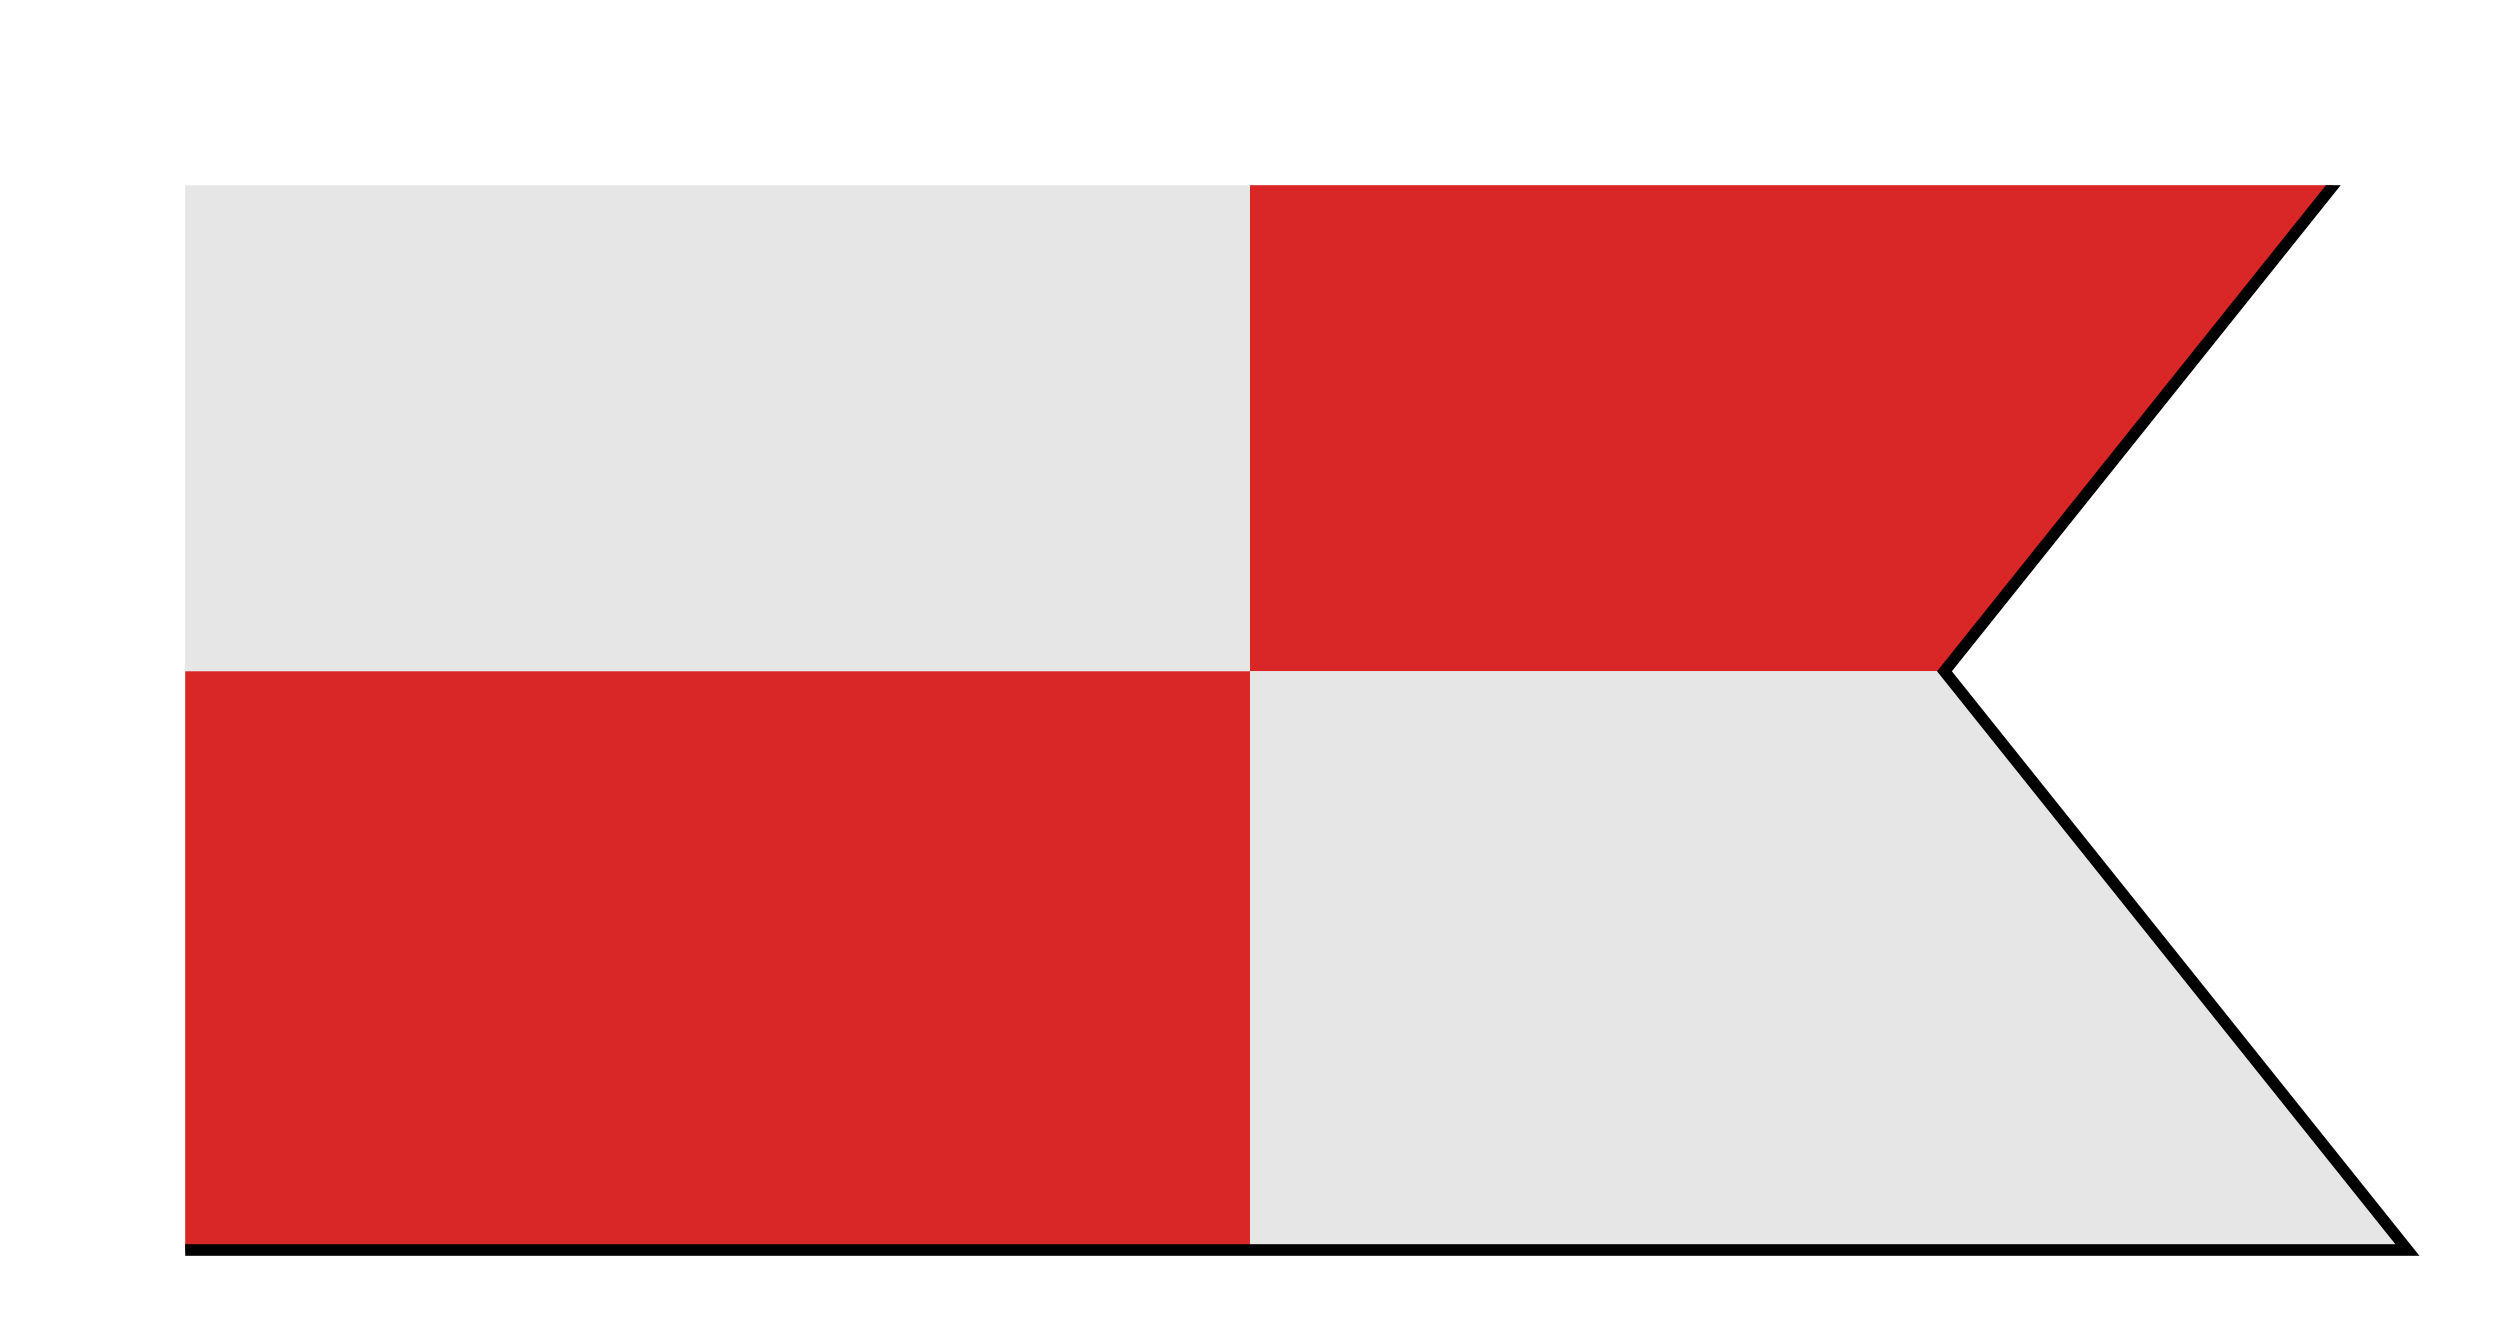
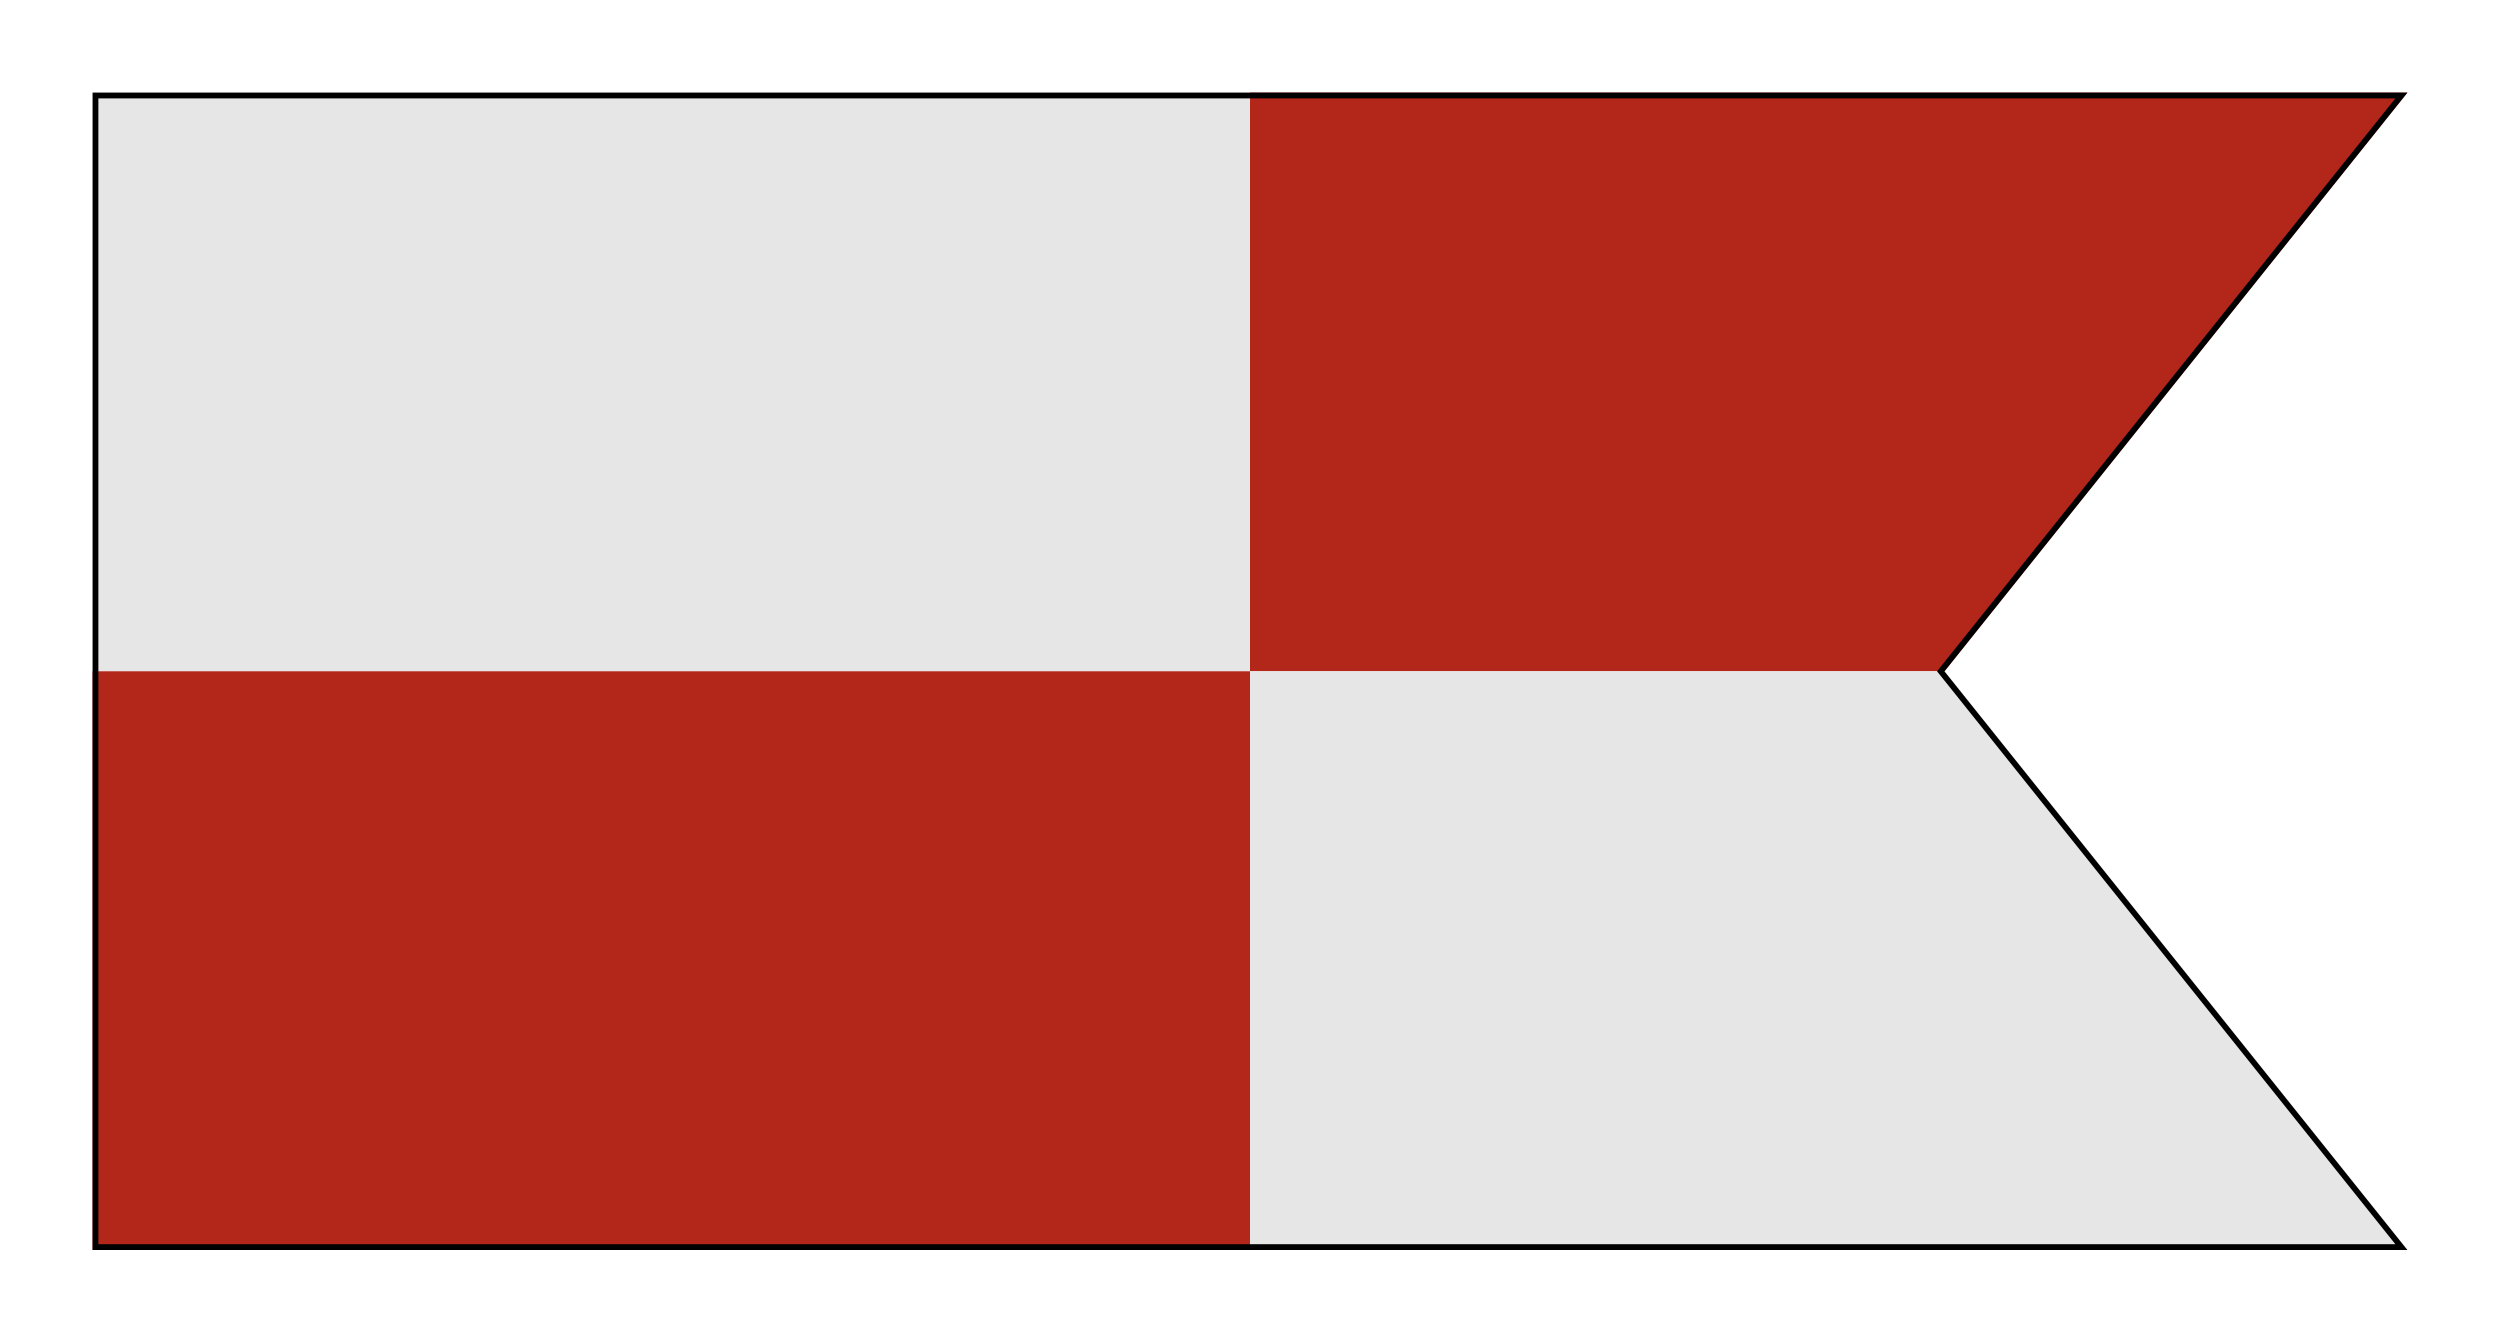
<svg xmlns="http://www.w3.org/2000/svg" height="116.0" width="216.0">
  <defs>
    <clipPath id="contour">
-       <path d="M 8.0,8.0 L 208.0,8.0 L 168.0,58.0 L 208.0,108.0 L 8.0,108.0 L 8.0,8.0 Z" />
+       <path d="M 0.0,0.0 L 200.0,0.0 L 160.0,50.0 L 200.0,100.0 L 0.0,100.0 L 0.0,0.0 Z" />
    </clipPath>
    <radialGradient id="lighting">
      <stop offset="25%" stop-color="white" stop-opacity="35%" />
      <stop offset="100%" stop-color="white" stop-opacity="0%" />
    </radialGradient>
  </defs>
  <g transform="translate(8.0,8.0)">
-     <path clip-path="url(#contour)" d="M 0.0,0.0 L 0.0,50.0 L 100.0,50.0 L 100.0,0.0 L 0.0,0.0 Z" style="fill: rgb(230, 230, 230); stroke-width: 1px; stroke: none;" />
-     <path clip-path="url(#contour)" d="M 100.0,0.0 L 100.0,50.0 L 160.0,50.0 L 200.0,0.0 L 100.0,0.0 Z" style="fill: rgb(217, 38, 38); stroke-width: 1px; stroke: none;" />
-     <path clip-path="url(#contour)" d="M 100.0,50.0 L 100.0,100.0 L 200.0,100.0 L 160.0,50.0 L 100.0,50.0 Z" style="fill: rgb(230, 230, 230); stroke-width: 1px; stroke: none;" />
-     <path clip-path="url(#contour)" d="M 0.0,50.0 L 0.0,100.0 L 100.0,100.0 L 100.0,50.0 L 0.0,50.0 Z" style="fill: rgb(217, 38, 38); stroke-width: 1px; stroke: none;" />
-     <path clip-path="url(#contour)" d="M 0.0,0.0 L 200.0,0.0 L 160.0,50.0 L 200.0,100.0 L 0.0,100.0 L 0.0,0.0 Z" style="fill: none; stroke-width: 1px; stroke: rgb(0, 0, 0);" />
+     <path clip-path="url(#contour)" comment="FieldBackground" d="M 0.0,0.0 L 0.0,50.0 L 100.0,50.0 L 100.0,0.0 L 0.0,0.0 Z" style="fill: rgb(230, 230, 230); stroke-width: 1px; stroke: none;" />
+     <path clip-path="url(#contour)" comment="FieldBackground" d="M 100.0,0.0 L 100.0,50.0 L 160.0,50.0 L 200.0,0.0 L 100.0,0.0 Z" style="fill: rgb(179, 38, 26); stroke-width: 1px; stroke: none;" />
+     <path clip-path="url(#contour)" comment="FieldBackground" d="M 100.0,50.0 L 100.0,100.0 L 200.0,100.0 L 160.0,50.0 L 100.0,50.0 Z" style="fill: rgb(230, 230, 230); stroke-width: 1px; stroke: none;" />
+     <path clip-path="url(#contour)" comment="FieldBackground" d="M 0.0,50.0 L 0.0,100.0 L 100.0,100.0 L 100.0,50.0 L 0.0,50.0 Z" style="fill: rgb(179, 38, 26); stroke-width: 1px; stroke: none;" />
+     <path clip-path="url(#contour)" comment="outer shield shape border" d="M 0.0,0.0 L 200.0,0.0 L 160.0,50.0 L 200.0,100.0 L 0.0,100.0 L 0.0,0.0 Z" style="fill: none; stroke-width: 1px; stroke: rgb(0, 0, 0);" />
  </g>
</svg>
